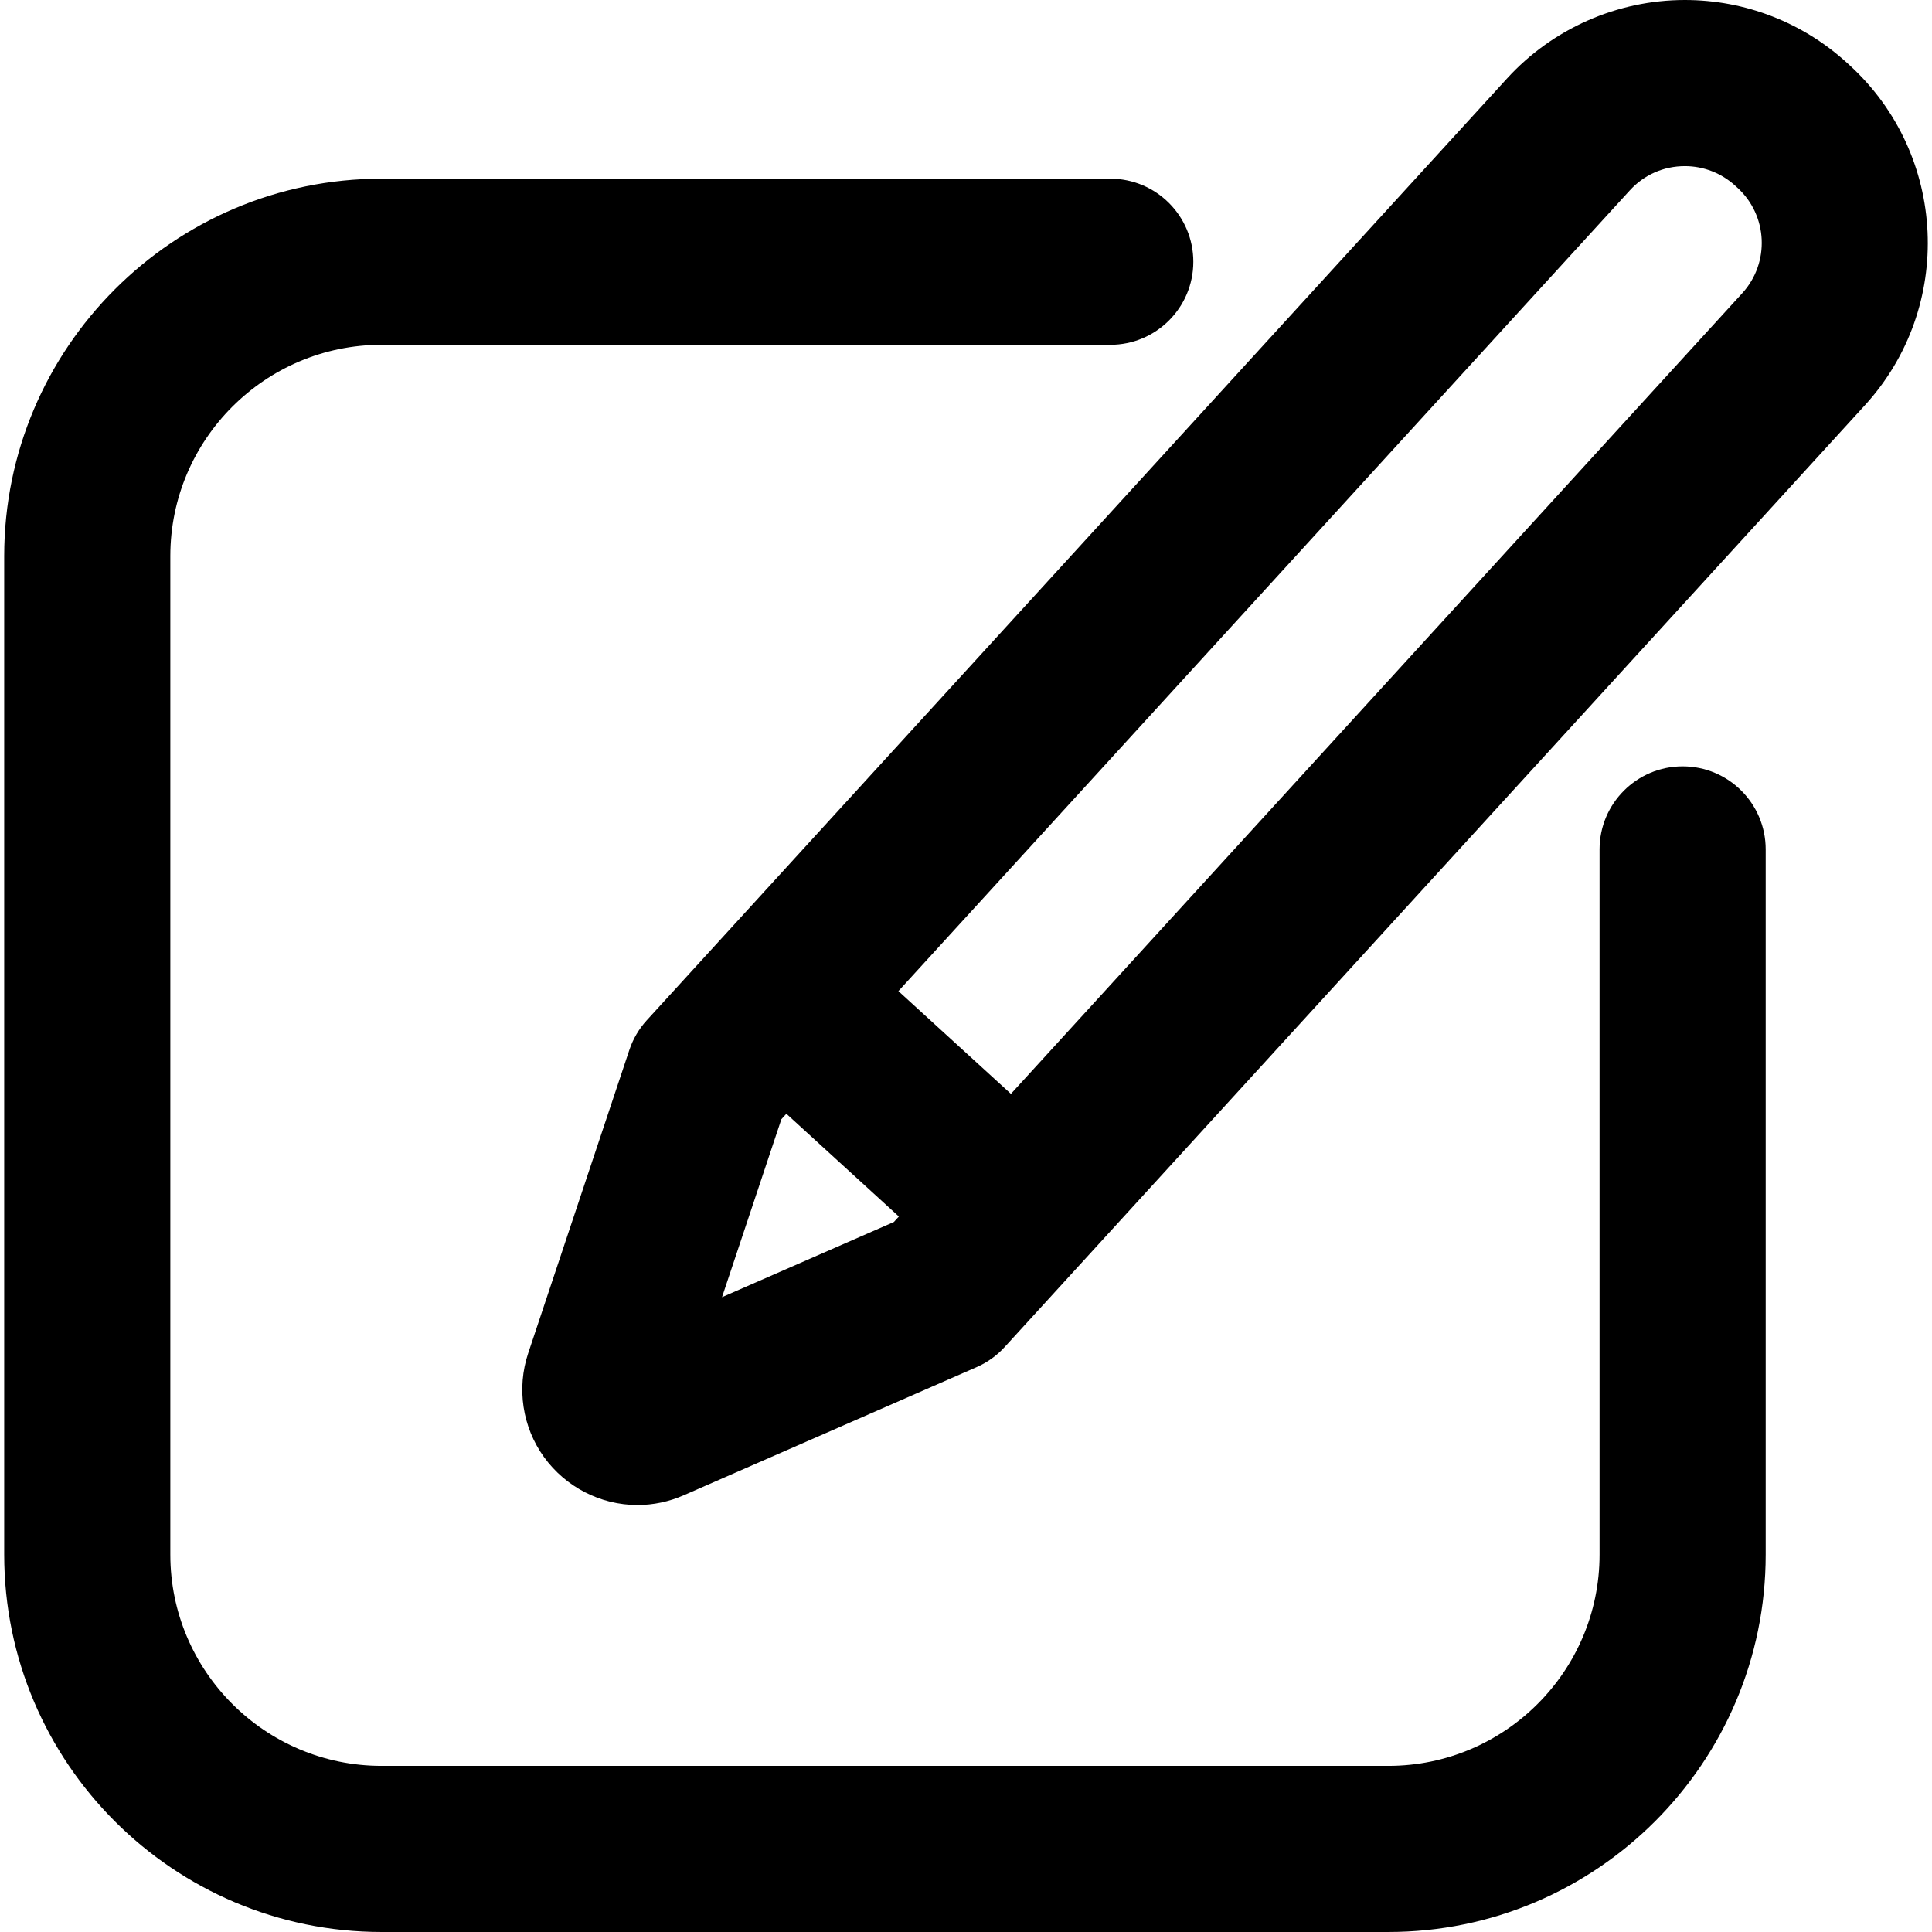
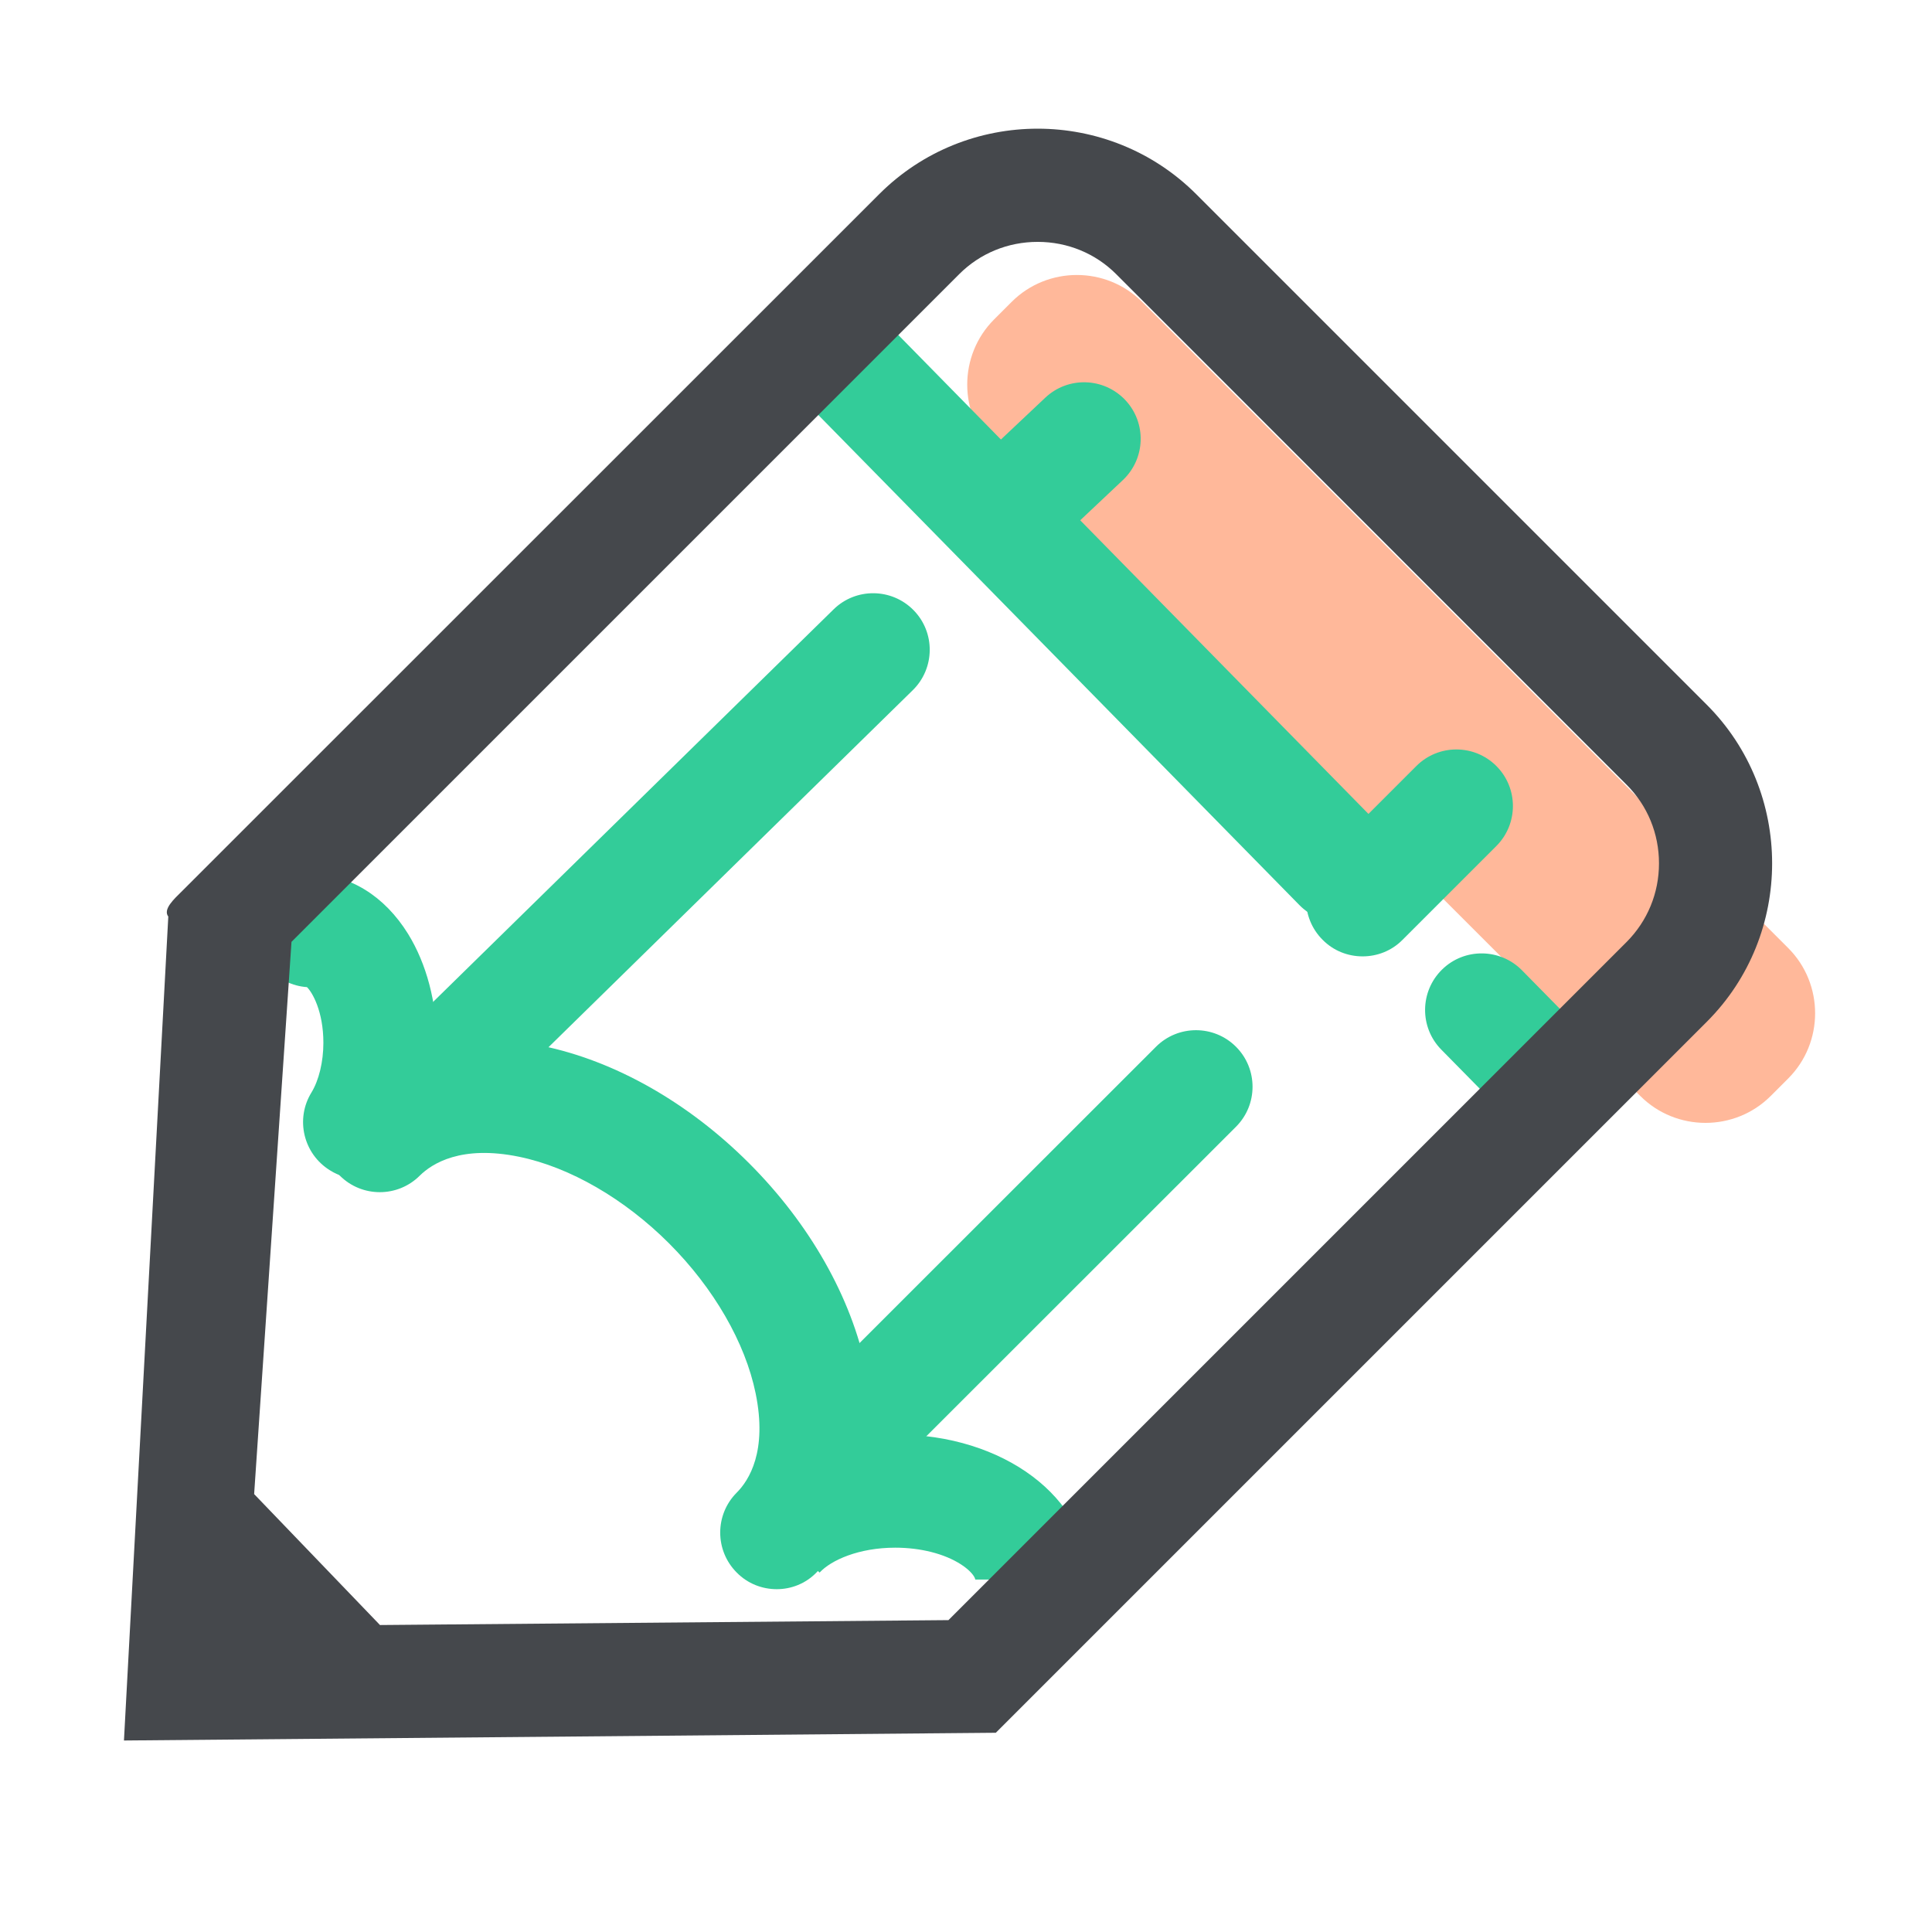
- <svg xmlns="http://www.w3.org/2000/svg" fill="#000000" height="800px" width="800px" version="1.1" id="Capa_1" viewBox="0 0 348.882 348.882" xml:space="preserve">
-   <g>
-     <path d="M333.988,11.758l-0.42-0.383C325.538,4.04,315.129,0,304.258,0c-12.187,0-23.888,5.159-32.104,14.153L116.803,184.231   c-1.416,1.55-2.49,3.379-3.154,5.37l-18.267,54.762c-2.112,6.331-1.052,13.333,2.835,18.729c3.918,5.438,10.23,8.685,16.886,8.685   c0,0,0.001,0,0.001,0c2.879,0,5.693-0.592,8.362-1.76l52.89-23.138c1.923-0.841,3.648-2.076,5.063-3.626L336.771,73.176   C352.937,55.479,351.69,27.929,333.988,11.758z M130.381,234.247l10.719-32.134l0.904-0.99l20.316,18.556l-0.904,0.99   L130.381,234.247z M314.621,52.943L182.553,197.53l-20.316-18.556L294.305,34.386c2.583-2.828,6.118-4.386,9.954-4.386   c3.365,0,6.588,1.252,9.082,3.53l0.419,0.383C319.244,38.922,319.63,47.459,314.621,52.943z" />
-     <path d="M303.85,138.388c-8.284,0-15,6.716-15,15v127.347c0,21.034-17.113,38.147-38.147,38.147H68.904   c-21.035,0-38.147-17.113-38.147-38.147V100.413c0-21.034,17.113-38.147,38.147-38.147h131.587c8.284,0,15-6.716,15-15   s-6.716-15-15-15H68.904c-37.577,0-68.147,30.571-68.147,68.147v180.321c0,37.576,30.571,68.147,68.147,68.147h181.798   c37.576,0,68.147-30.571,68.147-68.147V153.388C318.85,145.104,312.134,138.388,303.85,138.388z" />
-   </g>
+ <svg xmlns="http://www.w3.org/2000/svg" width="800px" height="800px" viewBox="0 0 1024 1024" class="icon" version="1.1">
+   <path d="M869.4 580.9L526.9 238.4c-19-19-19-50.1 0-69.1l9.3-9.3c19-19 50.1-19 69.1 0l342.5 342.5c19 19 19 50.1 0 69.1l-9.3 9.3c-19 19-50.1 19-69.1 0z" fill="#FFB89A" />
+   <path d="M190.6 624.8c-5.4 0-10.8-1.4-15.7-4.5-14.1-8.7-18.5-27.2-9.8-41.3 3.9-6.4 6.3-16.2 6.3-26.3 0-16.7-5.9-26.8-8.7-29.5-15.6-1.1-27.9-14.1-27.9-29.9 0-16.6 13.4-30 30-30 20.3 0 39 11.5 51.5 31.7 9.8 15.9 15.2 36.4 15.2 57.8s-5.4 41.9-15.2 57.8c-5.8 9.1-15.7 14.1-25.7 14.2z m-25.9-101.6z" fill="#33CC99" />
+   <path d="M576.9 837.2h-60c0-1-1.9-4.4-7.5-8-8.8-5.7-21.5-8.9-34.9-8.9-19.3 0-34 6.6-40.1 13.2l-43.9-40.9c18.8-20.2 50.3-32.3 84.1-32.3 57.3-0.1 102.3 33.7 102.3 76.9z" fill="#33CC99" />
+   <path d="M221.2 611.2c-7.8 0-15.5-3-21.4-9-11.6-11.8-11.4-30.8 0.4-42.4L441.8 323c11.8-11.6 30.8-11.4 42.4 0.4 11.6 11.8 11.4 30.8-0.4 42.4L242.2 602.6c-5.9 5.7-13.5 8.6-21 8.6zM442 797.8c-7.7 0-15.4-2.9-21.2-8.8-11.7-11.7-11.7-30.7 0-42.4l191.9-191.8c11.7-11.7 30.7-11.7 42.4 0s11.7 30.7 0 42.4L463.2 789c-5.8 5.9-13.5 8.8-21.2 8.8zM816.1 596.6c-7.8 0-15.5-3-21.4-9l-30.8-31.3c-11.6-11.8-11.4-30.8 0.4-42.4 11.8-11.6 30.8-11.4 42.4 0.4l30.8 31.3c11.6 11.8 11.4 30.8-0.4 42.4-5.8 5.7-13.4 8.6-21 8.6zM710.1 488.7c-7.8 0-15.5-3-21.4-9l-262-266.9c-11.6-11.8-11.4-30.8 0.4-42.4 11.8-11.6 30.8-11.4 42.4 0.4l262 266.9c11.6 11.8 11.4 30.8-0.4 42.4-5.8 5.7-13.4 8.6-21 8.6z" fill="#33CC99" />
+   <path d="M538 297.1c-8 0-15.9-3.2-21.8-9.4-11.4-12.1-10.8-31 1.2-42.4l36.6-34.5c12.1-11.4 31-10.8 42.4 1.2 11.4 12.1 10.8 31-1.2 42.4l-36.6 34.5c-5.8 5.5-13.2 8.2-20.6 8.2zM722.2 506.9c-7.7 0-15.4-2.9-21.2-8.8-11.7-11.7-11.7-30.7 0-42.4l49.7-49.7c11.7-11.7 30.7-11.7 42.4 0s11.7 30.7 0 42.4l-49.7 49.7c-5.8 5.9-13.5 8.8-21.2 8.8z" fill="#33CC99" />
+   <path d="M411.7 842.3c-7.7 0-15.4-2.9-21.2-8.8-11.7-11.7-11.7-30.7 0-42.4 6.5-6.5 16.3-21.9 10-52.6-5.5-26.9-22.2-55.8-45.9-79.5-23.6-23.6-52.6-40.4-79.5-45.9-30.7-6.3-46.1 3.6-52.6 10-11.7 11.7-30.7 11.7-42.4 0s-11.7-30.7 0-42.4c25.5-25.5 64.5-35.1 107.1-26.4 38.6 7.9 77.6 30 109.8 62.2s54.3 71.2 62.2 109.8c8.7 42.5-0.9 81.6-26.4 107.1-5.8 6-13.5 8.9-21.1 8.9z" fill="#33CC99" />
+   <path d="M904.6 373.5L634 102.9c-23.1-23.1-53.6-34.7-84-34.7-30.5 0-60.9 11.6-84 34.7L96.1 472.7c-3.6 3.6-9.9 9.2-6.9 13.1L65.7 922.5l462.1-4.1 376.9-376.9c46.1-46.1 46.1-121.8-0.1-168z m-42.4 125.7L502.7 858.7l-301.3 2.6-66.7-69.4 19.8-292.7 353.9-353.9c11-11 25.8-17.1 41.6-17.1s30.6 6.1 41.6 17.1L862.2 416c11 11 17.1 25.8 17.1 41.6s-6.1 30.5-17.1 41.6z" fill="#45484C" />
</svg>
